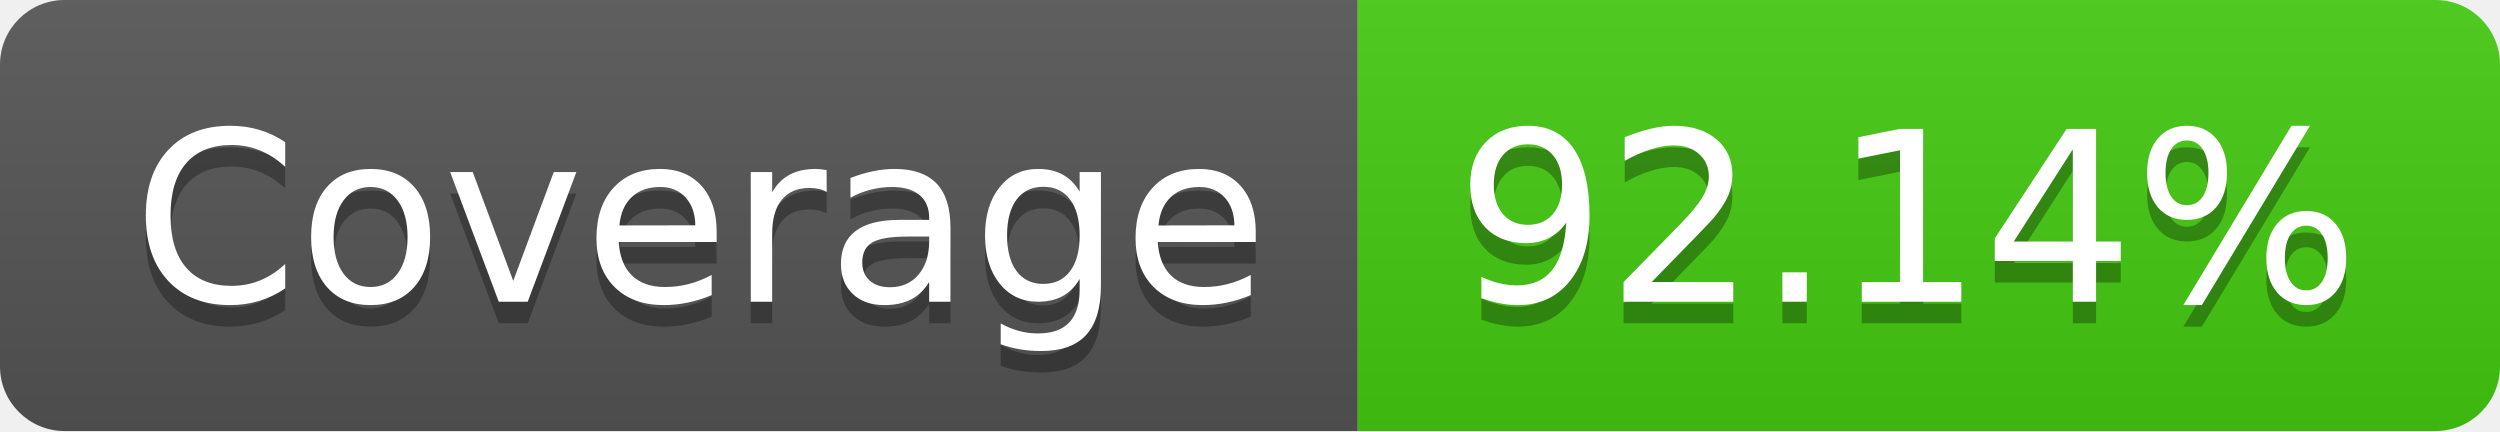
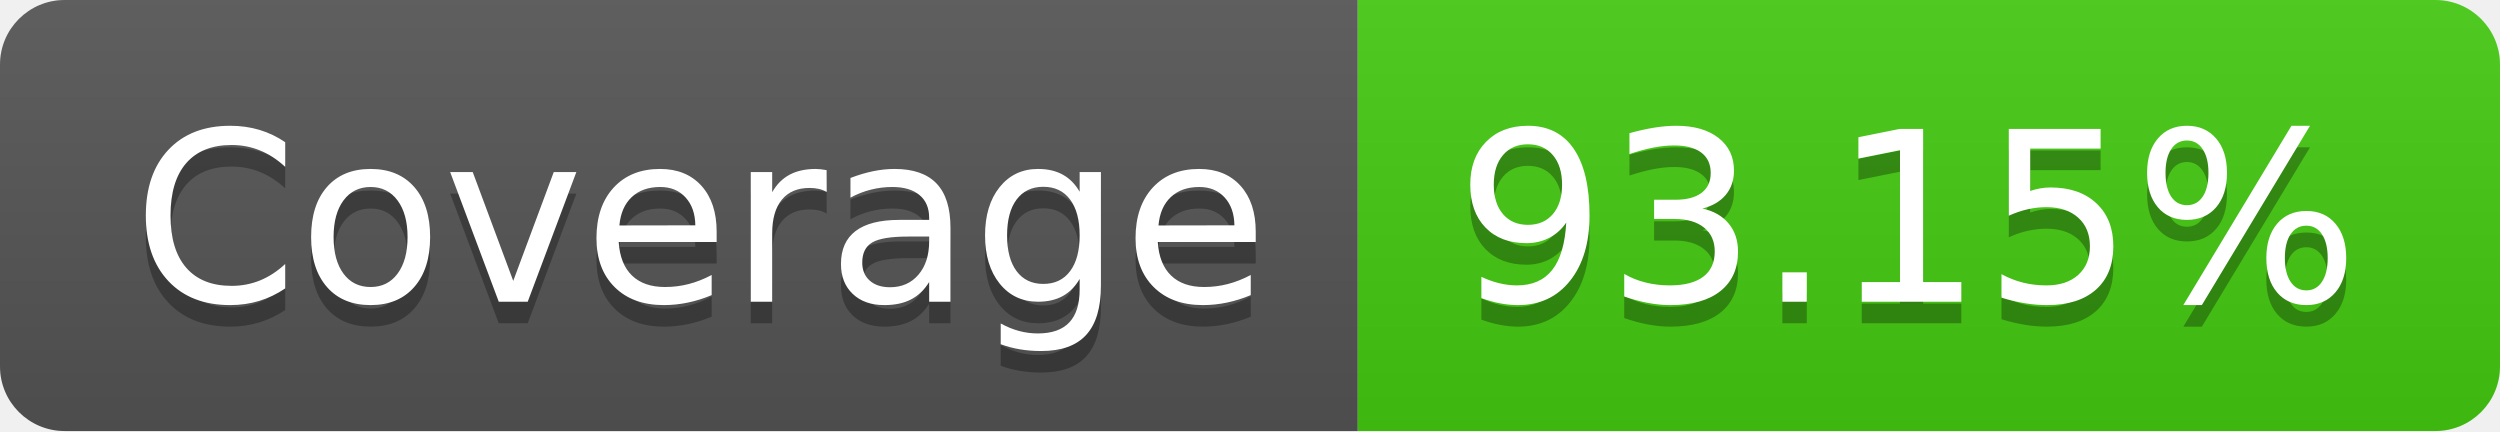
<svg xmlns="http://www.w3.org/2000/svg" width="116" height="20">
  <linearGradient id="s" x2="0" y2="100%">
    <stop offset="0" stop-color="#bbb" stop-opacity=".1" />
    <stop offset="1" stop-opacity=".1" />
  </linearGradient>
  <clipPath id="r">
    <rect width="116" height="20" rx="3" fill="#fff" />
  </clipPath>
  <g clip-path="url(#r)">
    <rect width="63" height="20" fill="#555" />
    <rect x="63" width="53" height="20" fill="#4c1" />
    <rect width="116" height="20" fill="url(#s)" />
  </g>
-   <g fill="#fff" text-anchor="middle" font-family="DejaVu Sans,Verdana,Geneva,sans-serif" font-size="110">
+   <g fill="#fff" text-anchor="middle" font-family="Verdana,Geneva,DejaVu Sans,sans-serif" text-rendering="geometricPrecision" font-size="110">
    <text x="325" y="150" fill="#010101" fill-opacity=".3" transform="scale(.1)" textLength="530">Coverage</text>
    <text x="325" y="140" transform="scale(.1)" textLength="530">Coverage</text>
-     <text x="885" y="150" fill="#010101" fill-opacity=".3" transform="scale(.1)" textLength="430">92.14%</text>
-     <text x="885" y="140" transform="scale(.1)" textLength="430">92.14%</text>
+     <text x="885" y="150" fill="#010101" fill-opacity=".3" transform="scale(.1)" textLength="430">93.15%</text>
+     <text x="885" y="140" transform="scale(.1)" textLength="430">93.15%</text>
  </g>
</svg>
